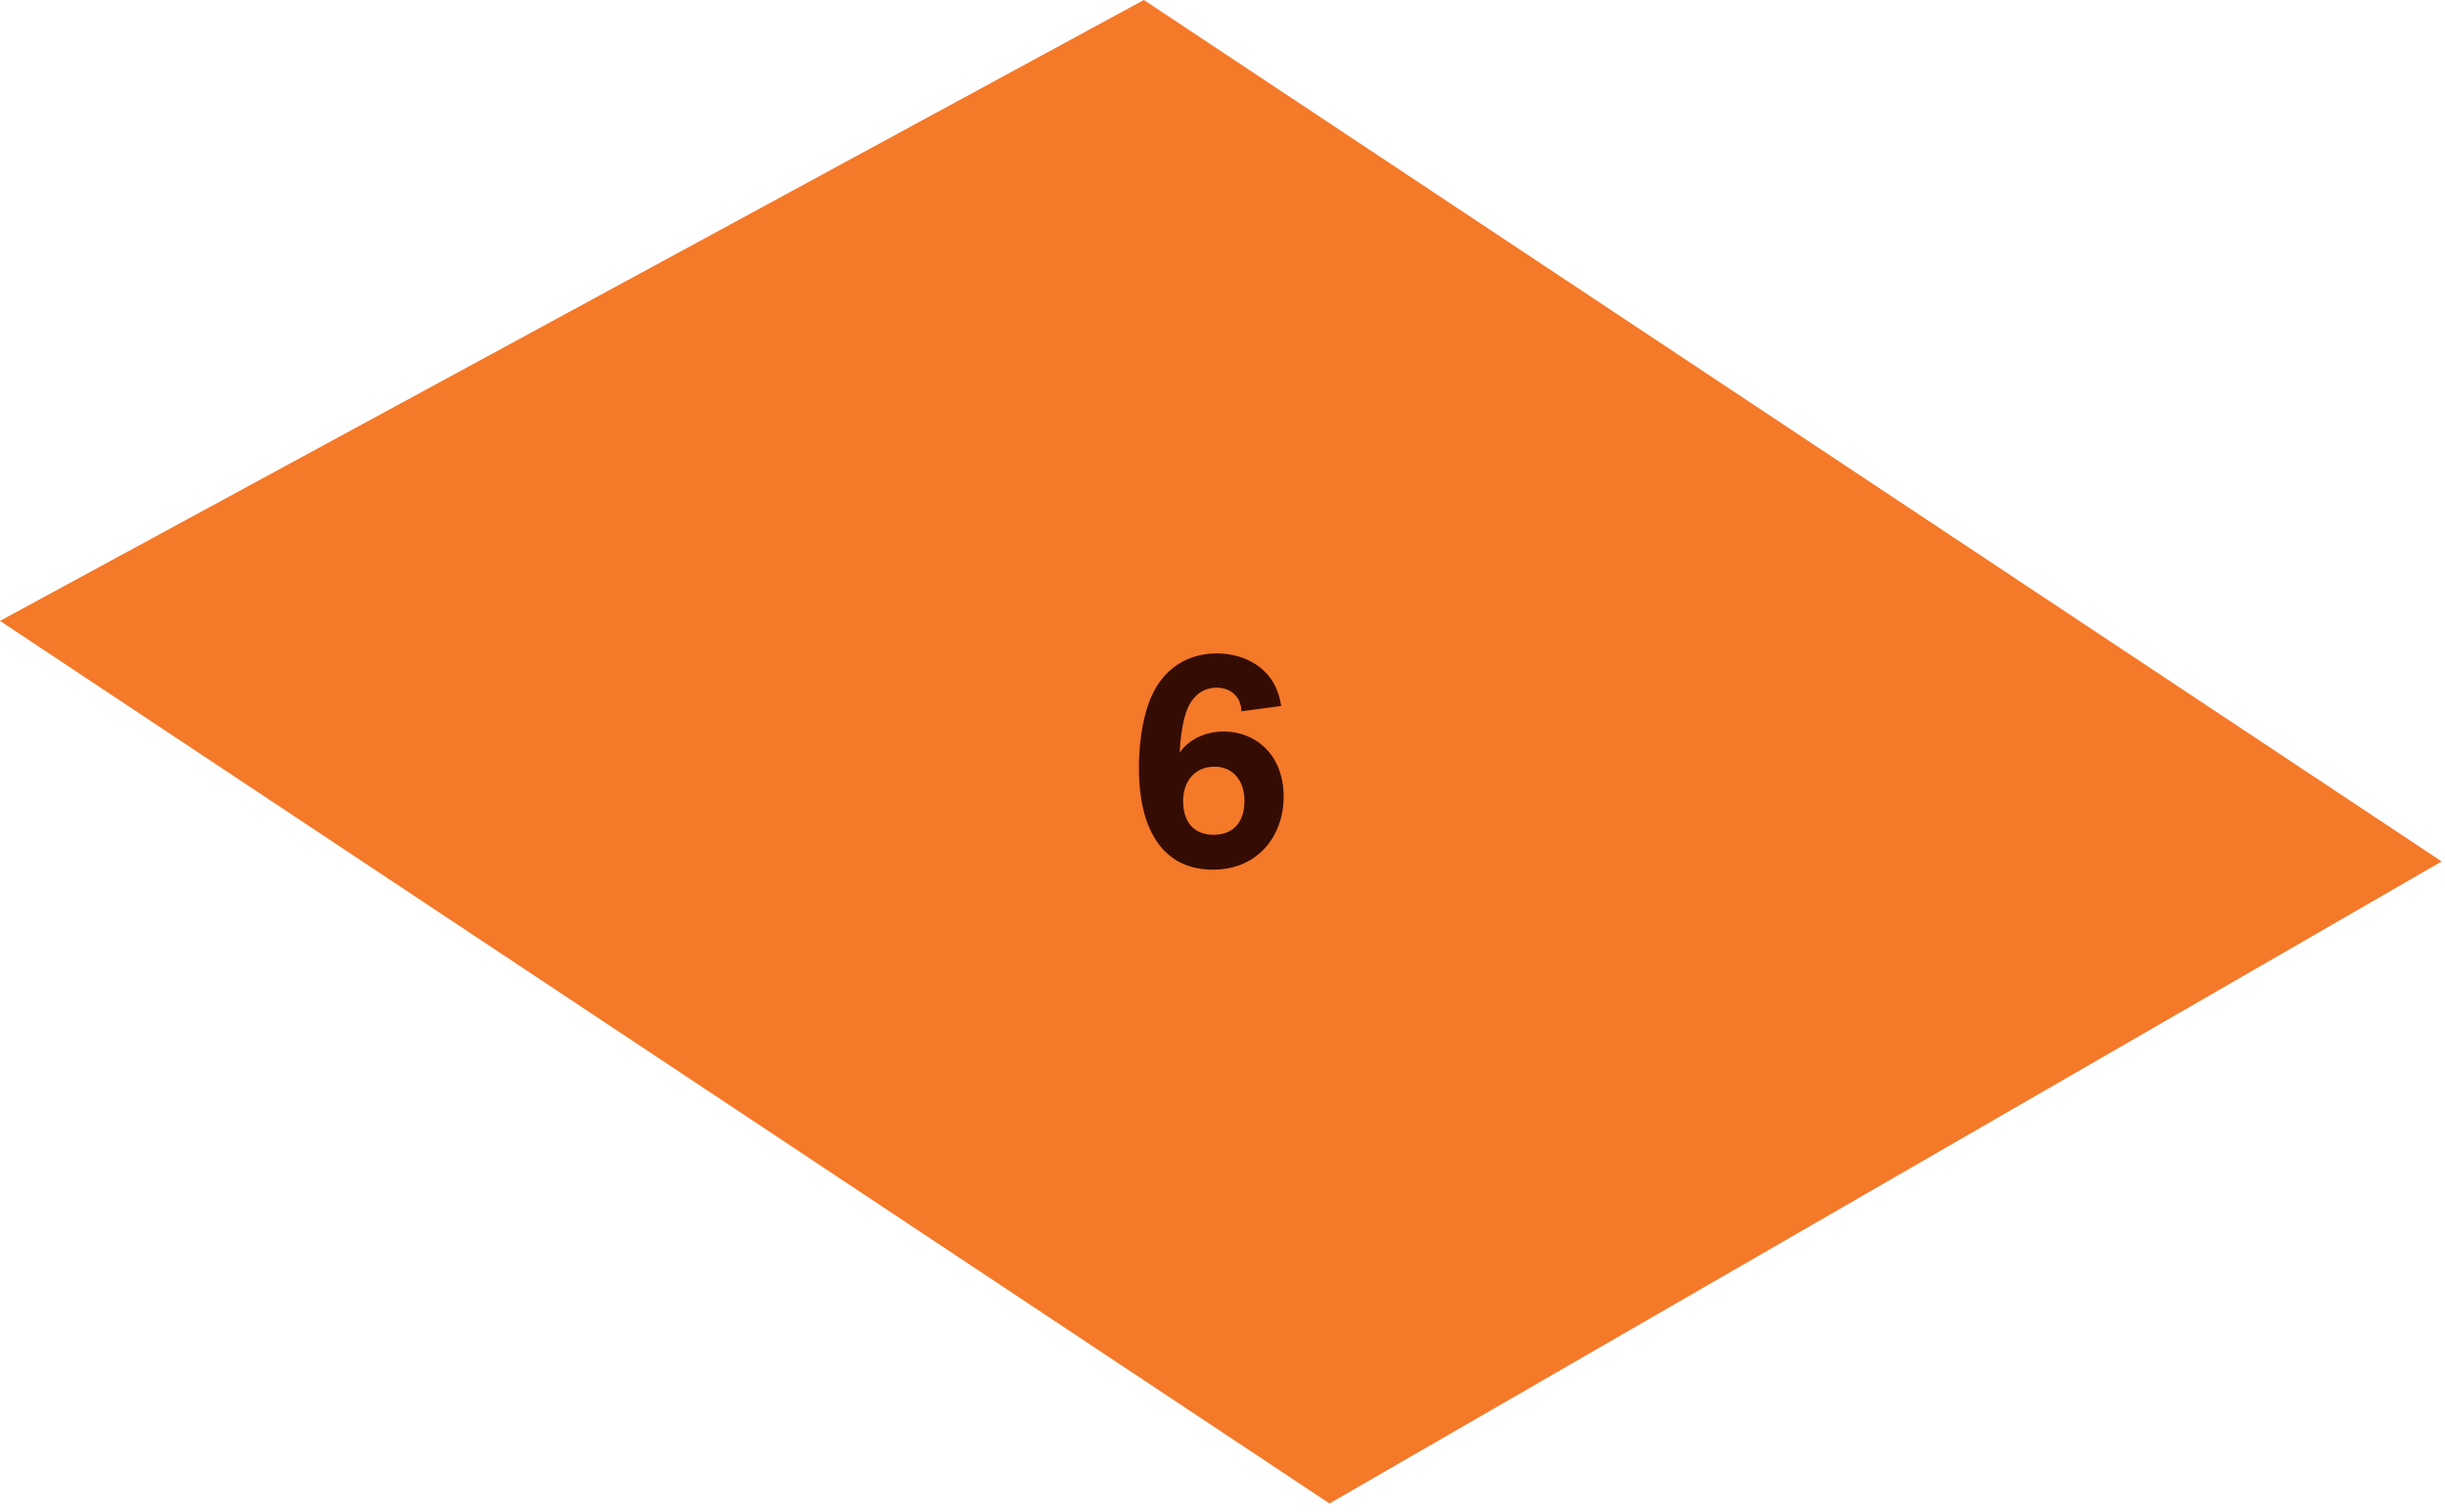
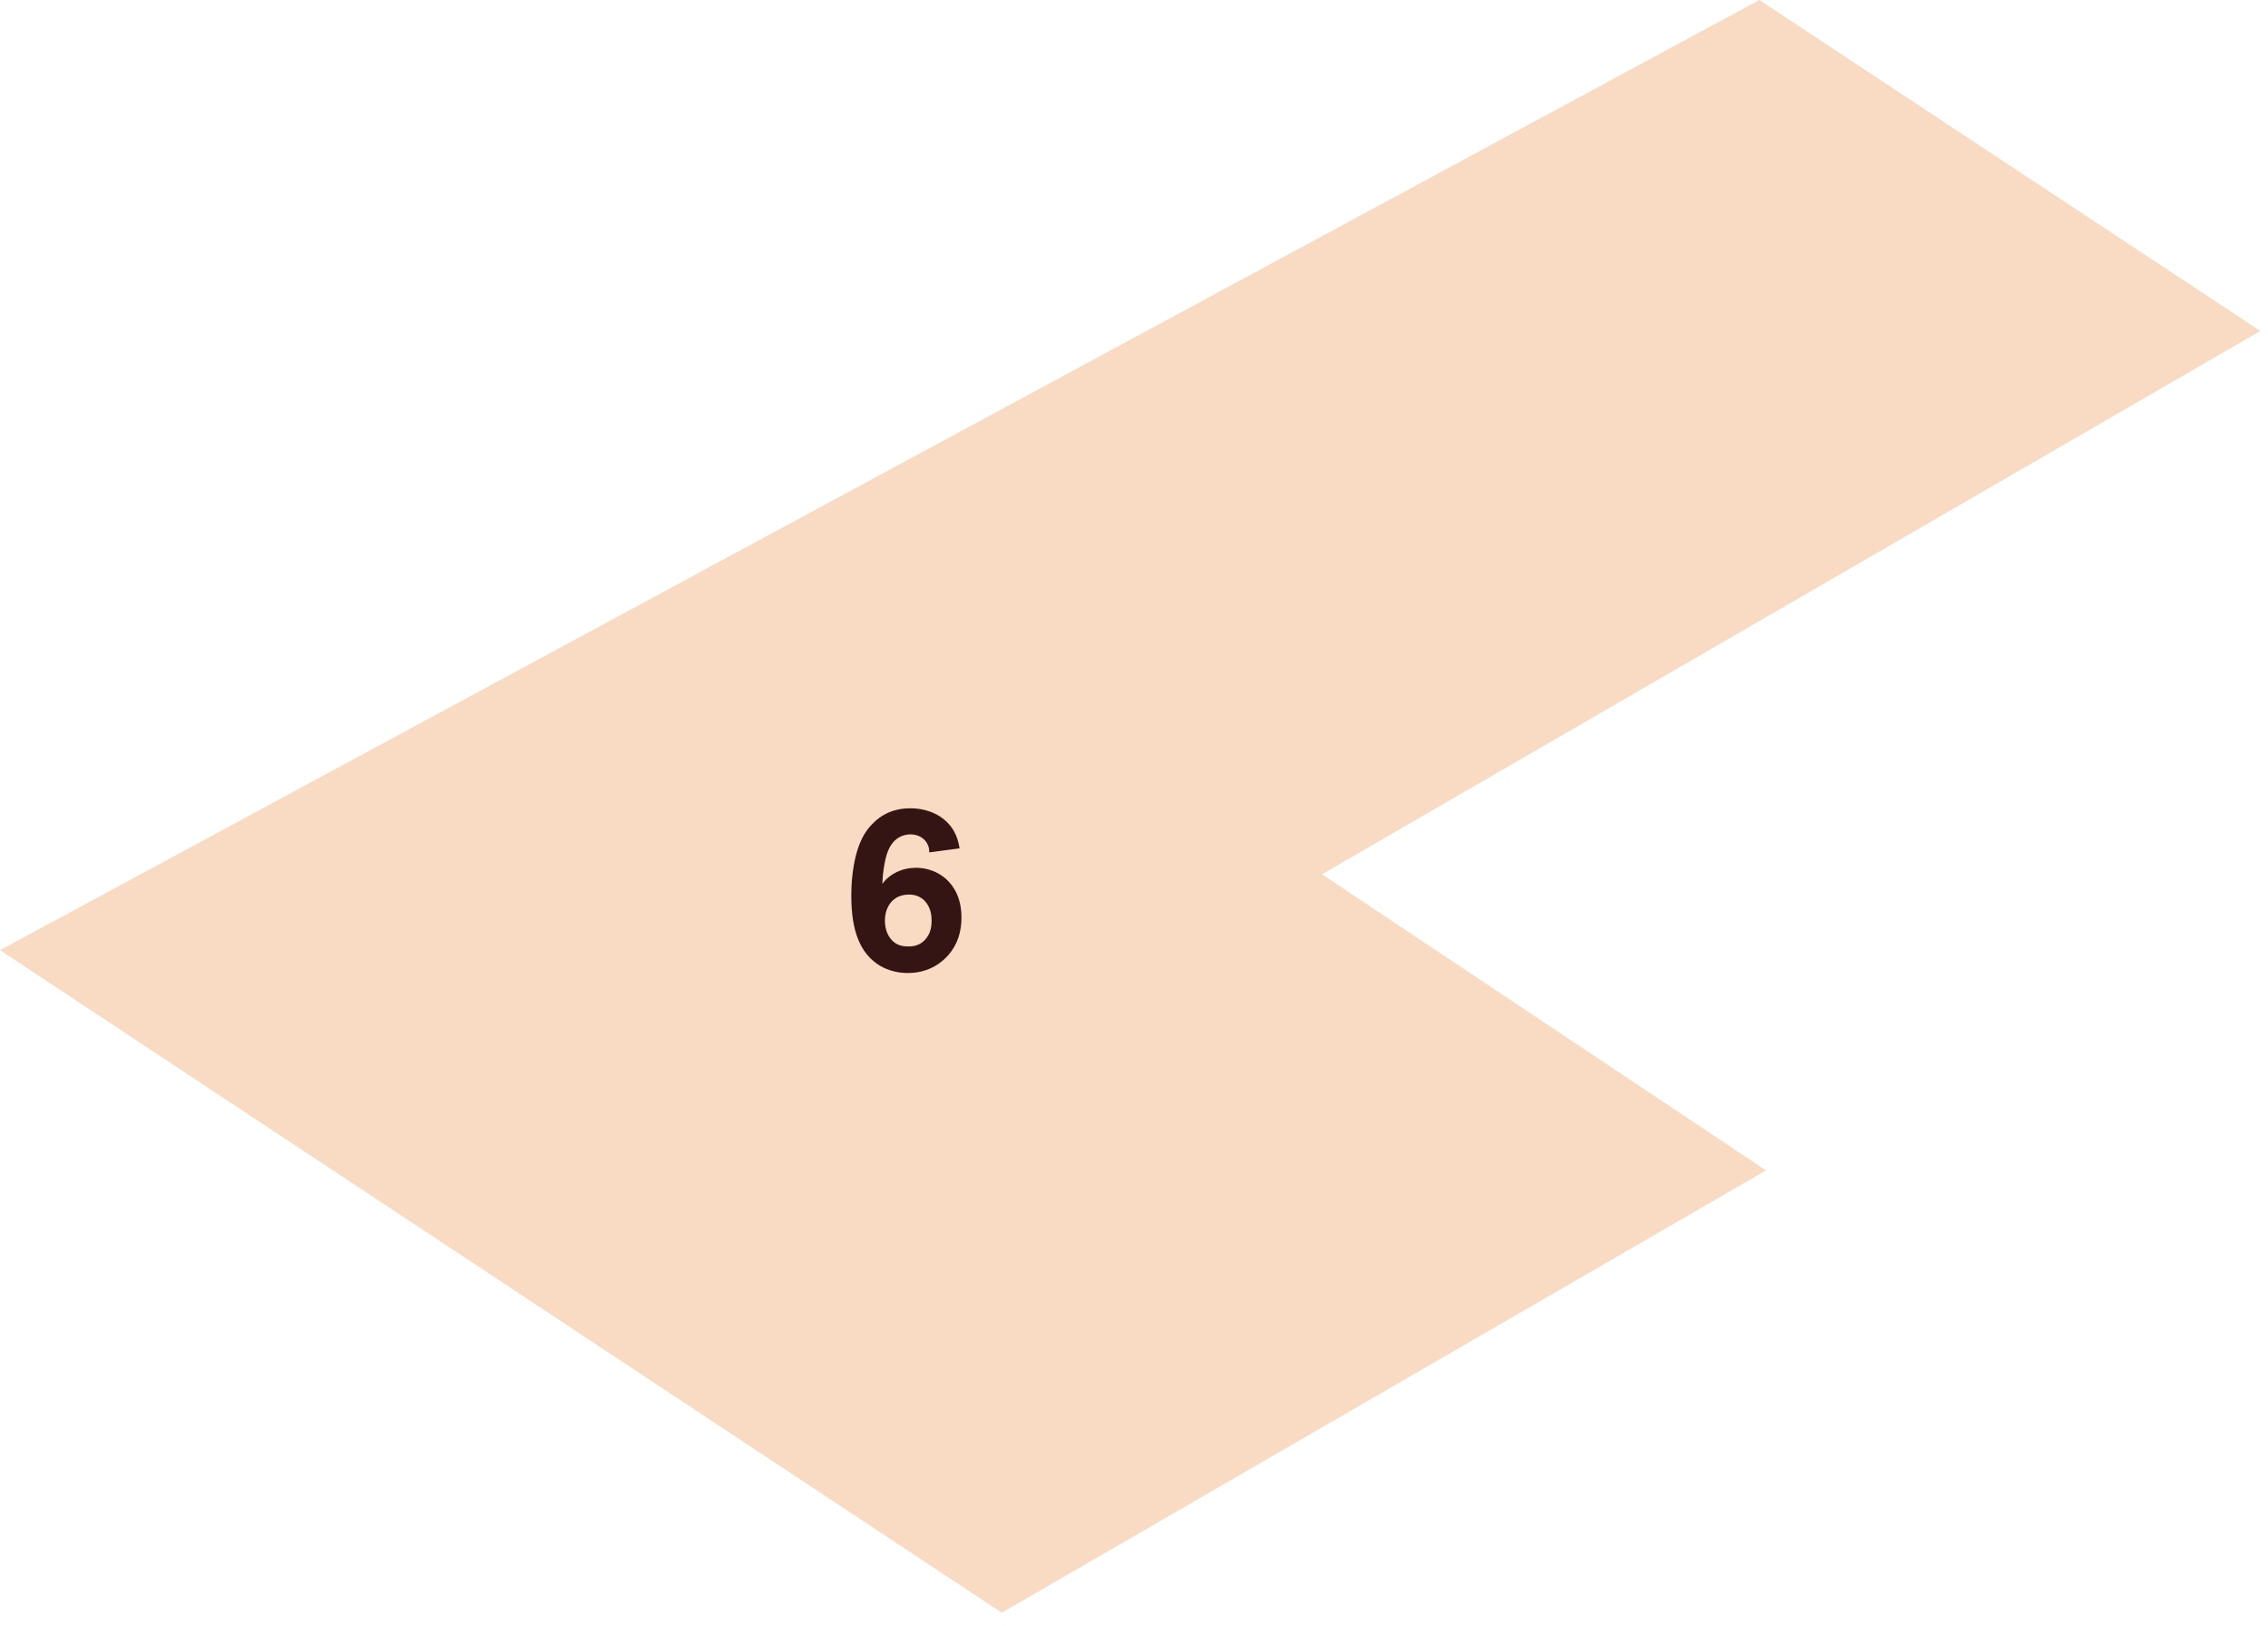
- <svg xmlns="http://www.w3.org/2000/svg" width="110" height="68" viewBox="0 0 110 68" fill="none">
-   <path d="M0 27.934L59.814 67.64L109.85 38.756L51.462 0L0 27.934Z" fill="#F47929" />
-   <path opacity="0.9" d="M57.639 31.762L55.847 32C55.847 31.314 55.315 30.936 54.741 30.936C54.363 30.936 53.747 31.09 53.411 31.916C53.201 32.42 53.089 33.344 53.075 33.862C53.439 33.33 54.139 32.91 55.063 32.91C56.421 32.91 57.751 33.89 57.751 35.85C57.751 37.586 56.603 39.126 54.573 39.126C52.403 39.126 51.241 37.46 51.241 34.548C51.241 34.24 51.241 32.448 51.885 31.16C52.725 29.494 54.237 29.396 54.741 29.396C55.077 29.396 56.001 29.438 56.771 30.096C57.457 30.684 57.583 31.426 57.639 31.762ZM55.987 36.018C55.987 35.136 55.483 34.492 54.643 34.492C53.719 34.492 53.229 35.192 53.229 36.032C53.229 37.096 53.817 37.558 54.601 37.558C54.867 37.558 55.987 37.516 55.987 36.018Z" fill="#200000" />
+ <svg xmlns="http://www.w3.org/2000/svg" width="134" height="96" viewBox="0 0 134 96" fill="none">
+   <path d="M133.548 19.552L78.105 51.646L104.343 69.138L59.189 95.267L0 56.129L103.945 0L133.548 19.552Z" fill="#F9DBC3" />
+   <path opacity="0.9" d="M56.806 54.202C56.806 55.028 56.582 55.784 56.036 56.414C55.686 56.806 54.944 57.478 53.628 57.478C53.306 57.478 52.522 57.436 51.794 56.918C50.898 56.274 50.296 55.14 50.296 52.9C50.296 52.592 50.296 50.8 50.94 49.512C51.108 49.176 51.318 48.882 51.598 48.616C52.424 47.79 53.376 47.748 53.796 47.748C54.132 47.748 55.056 47.79 55.826 48.448C56.512 49.036 56.638 49.778 56.694 50.114L54.902 50.352C54.902 50.17 54.888 50.072 54.818 49.904C54.636 49.498 54.23 49.288 53.796 49.288C53.418 49.288 52.802 49.442 52.466 50.268C52.256 50.772 52.144 51.696 52.13 52.214C52.27 52.032 52.368 51.92 52.55 51.78C52.802 51.584 53.334 51.262 54.118 51.262C54.454 51.262 55.238 51.318 55.938 51.962C56.302 52.312 56.806 52.97 56.806 54.202ZM55.042 54.37C55.042 54.034 54.972 53.698 54.79 53.418C54.44 52.872 53.922 52.844 53.698 52.844C52.774 52.844 52.284 53.544 52.284 54.384C52.284 55.182 52.69 55.602 52.97 55.756C53.096 55.826 53.306 55.91 53.656 55.91C53.866 55.91 54.37 55.896 54.72 55.434C54.888 55.224 55.042 54.93 55.042 54.37Z" fill="#200000" />
</svg>
